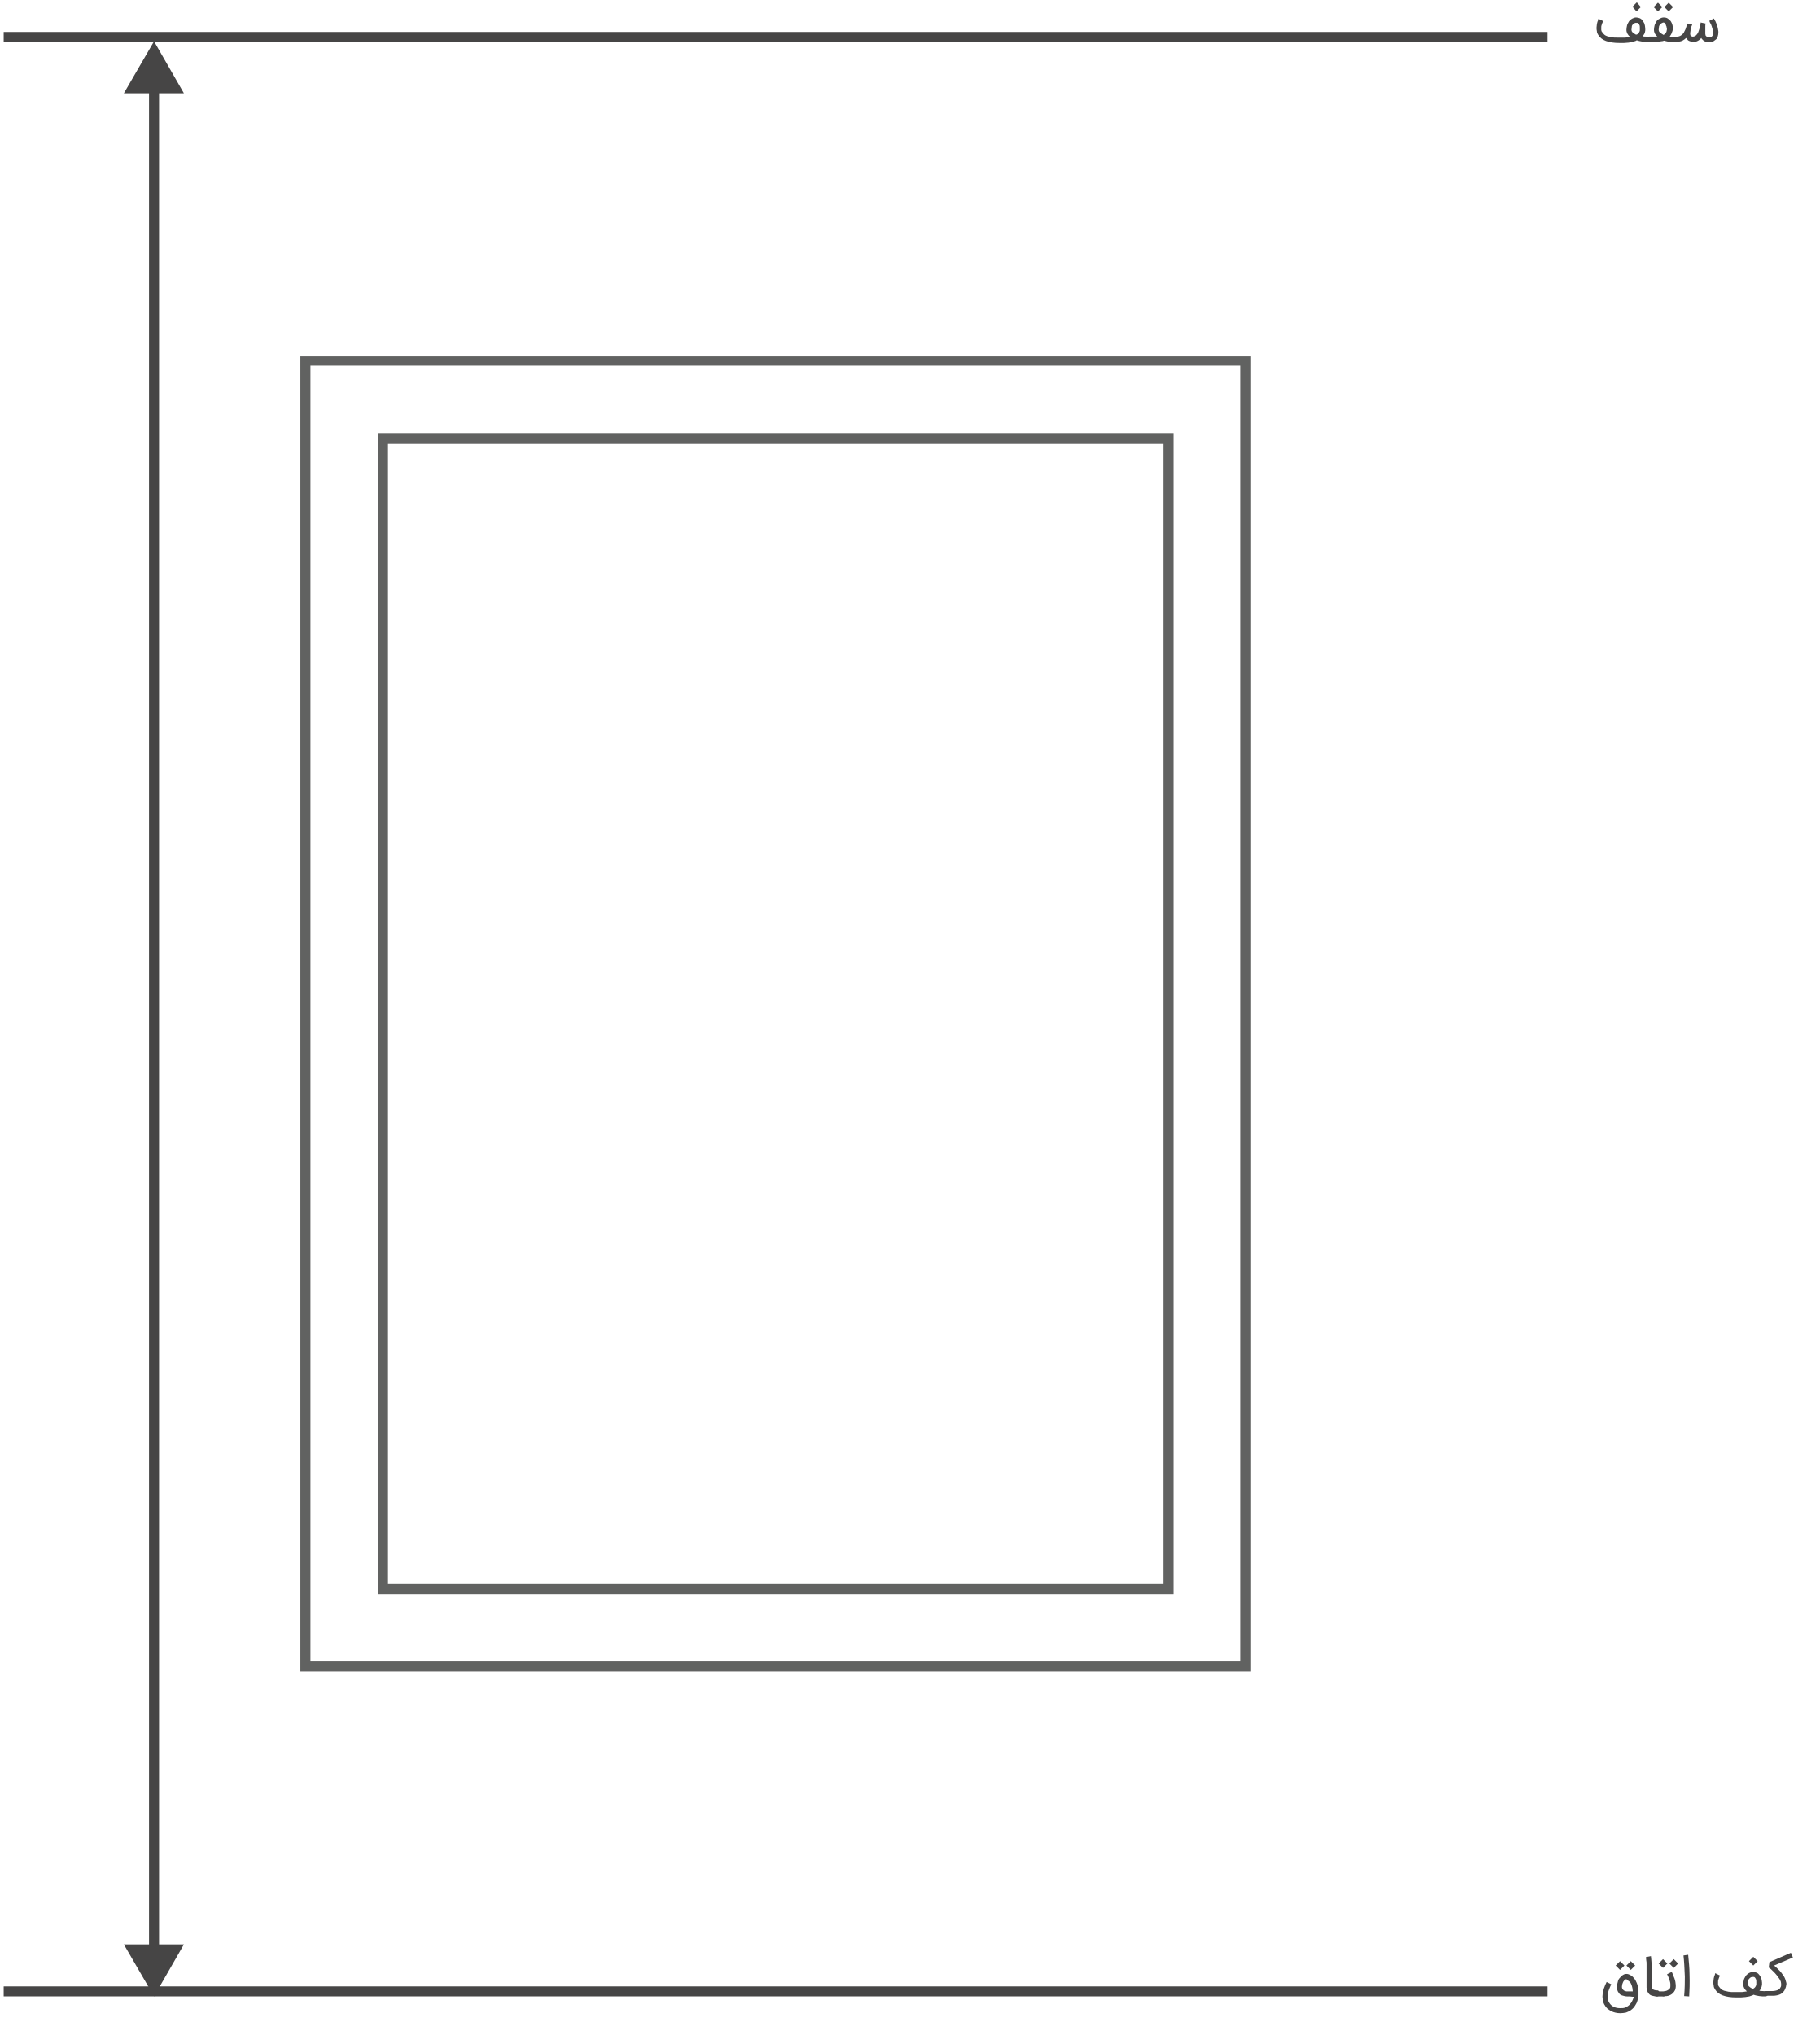
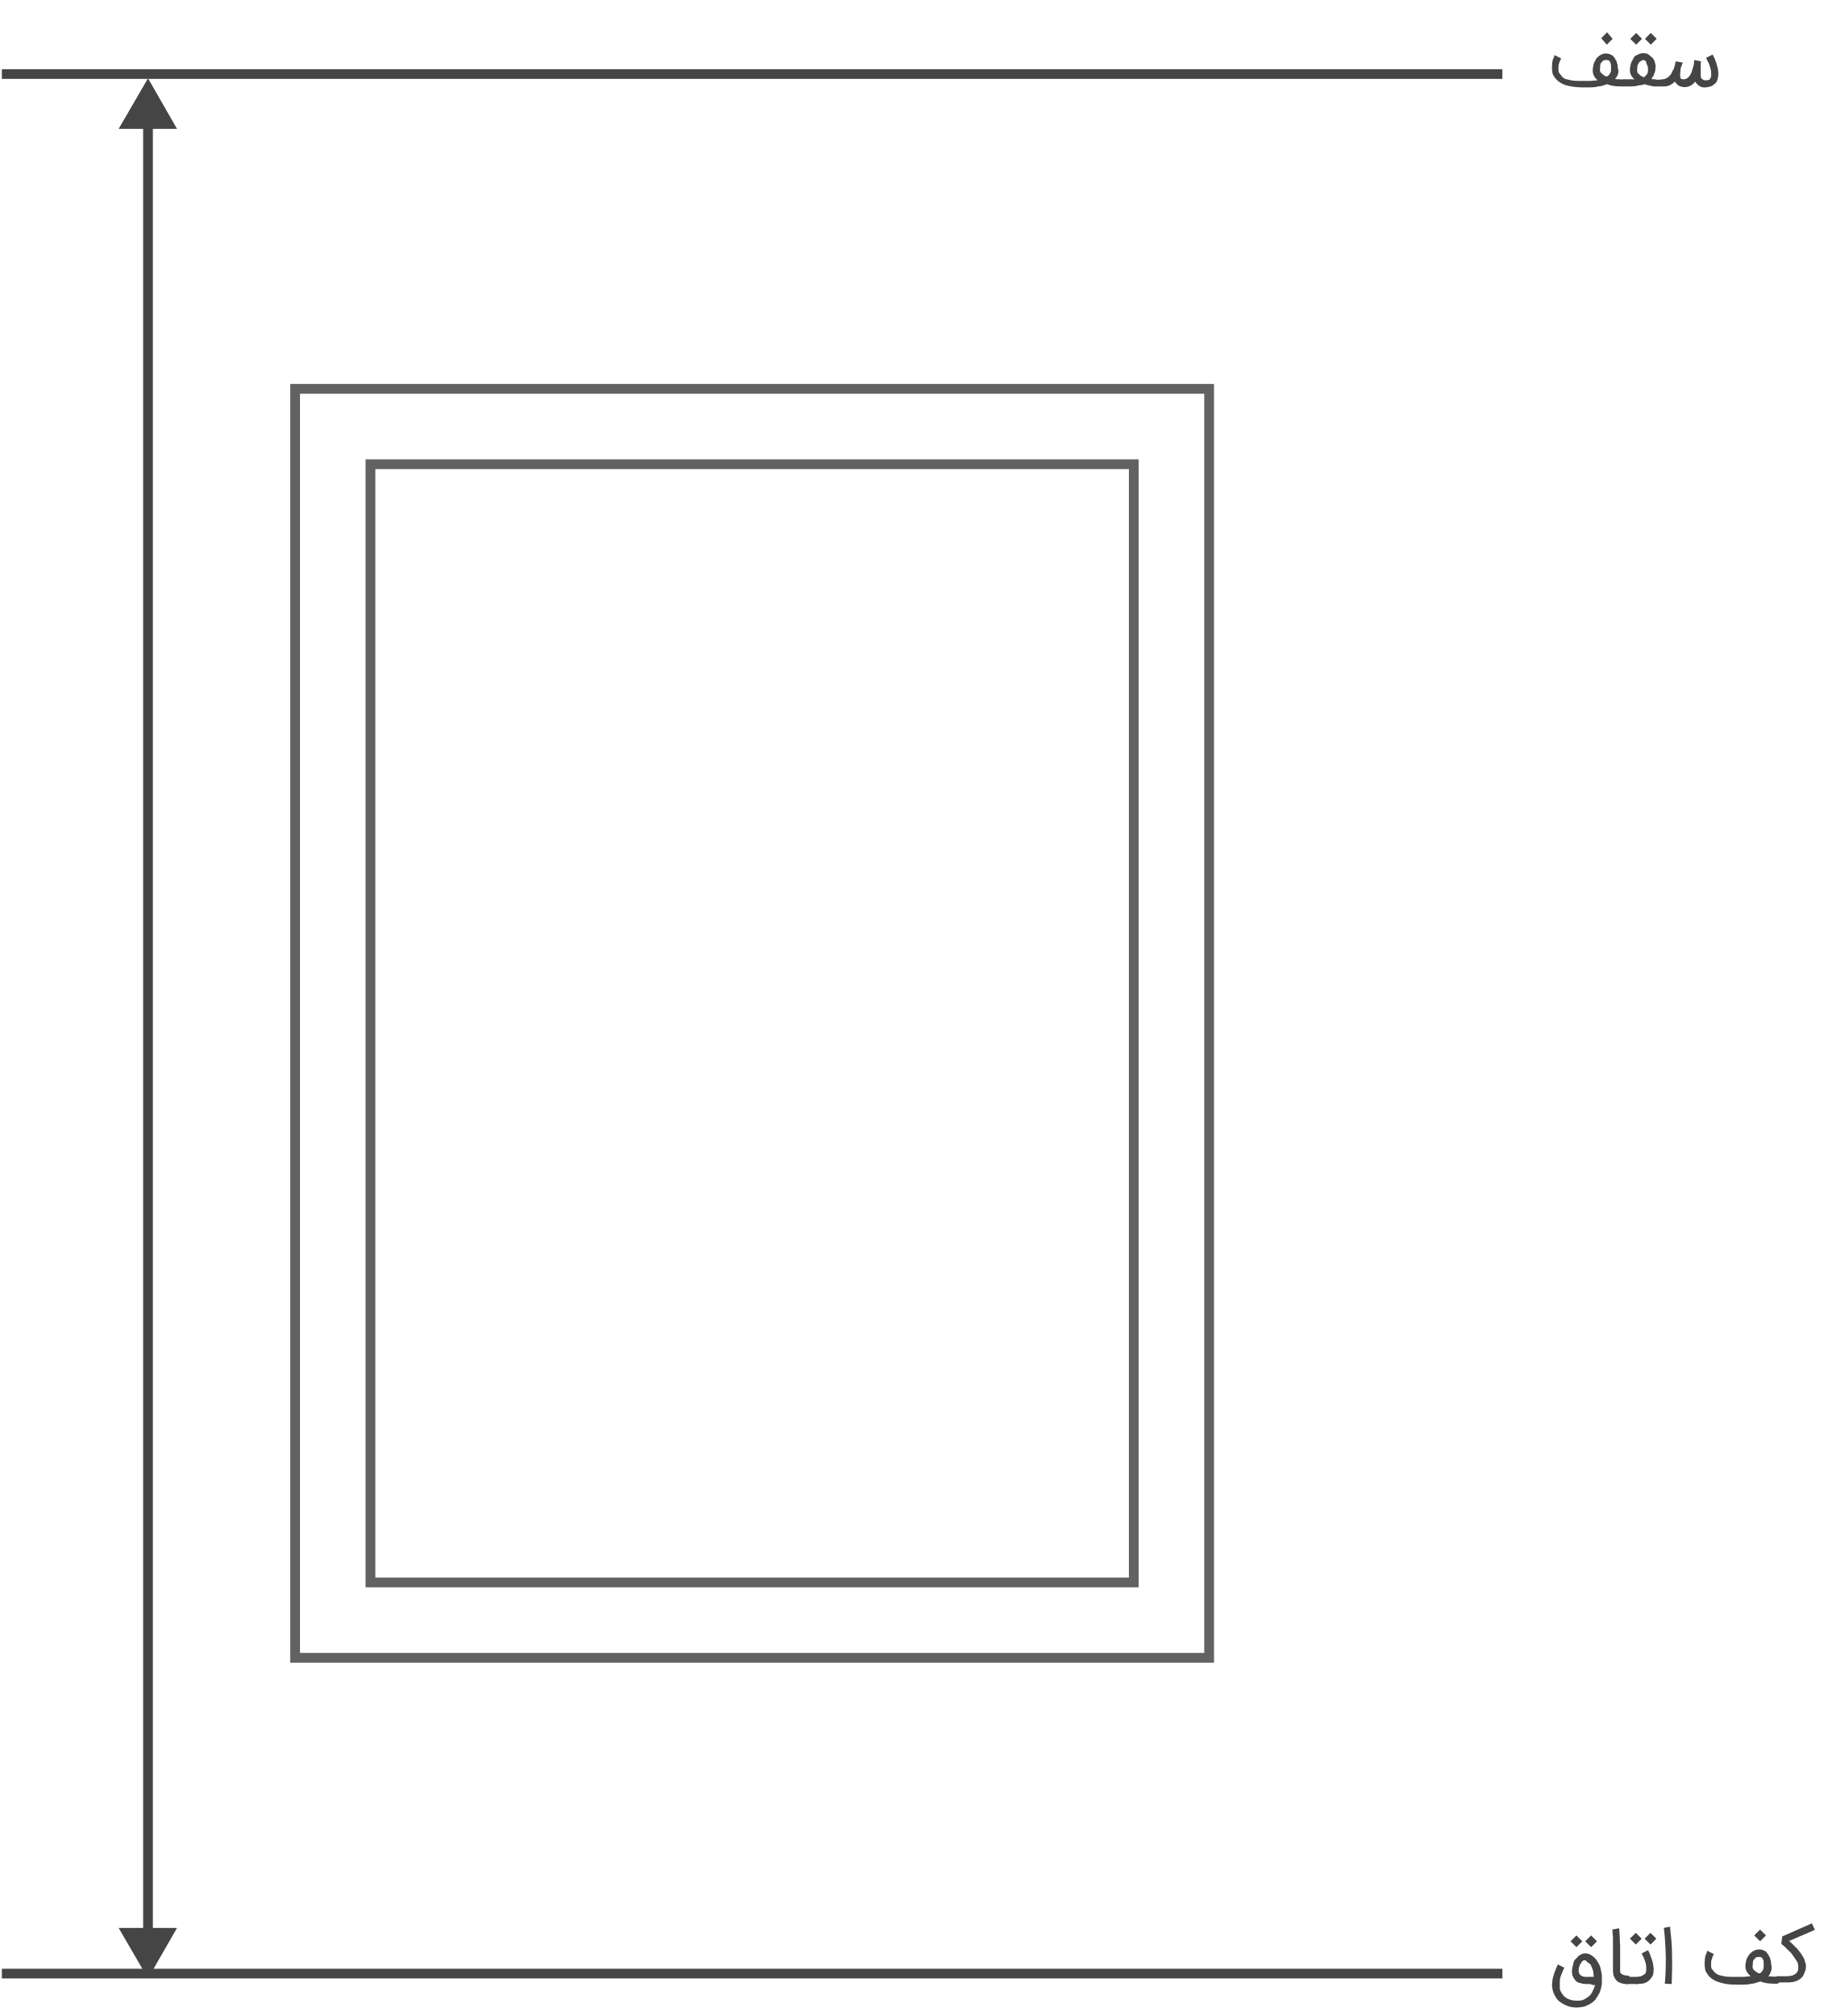
- <svg xmlns="http://www.w3.org/2000/svg" version="1.1" id="Layer_1" x="0px" y="0px" width="203px" height="227px" viewBox="0 0 540 606.3" enable-background="new 0 0 540 606.3" xml:space="preserve">
+ <svg xmlns="http://www.w3.org/2000/svg" version="1.1" id="Layer_1" x="0px" y="0px" width="209px" height="231px" viewBox="0 -11.7 558 618" enable-background="new 0 -11.7 558 618" xml:space="preserve">
  <defs>
    <style>
			@font-face {
			font-family: "proximanova-nova";

			src: url('https://doopsalta2.com/Fonts/proxima-nova-three.woff2') format('woff2'),
				url('https://doopsalta2.com/Fonts/proxima-nova-three.woff') format('woff'),
				url('https://doopsalta2.com/Fonts/proxima-nova-three.otf') format('opentype');
			font-style: normal;
			}
		</style>
  </defs>
  <g>
    <g>
      <line fill="none" stroke="#464545" stroke-width="2.988" x1="44.8" y1="25.2" x2="44.8" y2="581.9" />
      <g>
        <polygon fill="#464545" points="35.8,27.8 44.8,12.3 53.7,27.8    " />
      </g>
      <g>
        <polygon fill="#464545" points="35.8,579.3 44.8,594.8 53.7,579.3    " />
      </g>
    </g>
  </g>
  <line fill="none" stroke="#464545" stroke-width="2.968" x1="0" y1="593.3" x2="460" y2="593.3" />
  <g>
    <rect x="89.9" y="107.5" fill="none" stroke="#616261" stroke-width="3" stroke-miterlimit="10" width="280.2" height="389" />
    <rect x="113" y="130.6" fill="none" stroke="#616261" stroke-width="3" stroke-miterlimit="10" width="234" height="342.8" />
  </g>
  <line fill="none" stroke="#464545" stroke-width="2.968" x1="0" y1="11" x2="460" y2="11" />
  <g>
    <g>
-       <path fill="#464545" d="M484.5,594.8c-0.1,0-0.3,0-0.4,0s-0.3,0-0.4,0c-0.6,0-1.1-0.2-1.5-0.3s-0.8-0.4-1-0.8    c-0.5-0.6-0.6-1.4-0.5-2.3c0.1-0.4,0.2-0.8,0.3-1.2s0.3-0.7,0.6-1c0.3-0.3,0.5-0.6,0.9-0.8c0.3-0.2,0.6-0.3,1-0.3    c0.4,0,0.7,0.1,1.1,0.3c0.3,0.2,0.7,0.4,1,0.8c0.3,0.3,0.5,0.6,0.7,1s0.4,0.8,0.5,1.2c0.1,0.4,0.2,0.9,0.3,1.4c0,0.5,0,0.9,0,1.4    h0c0,0,0,0.1,0,0.3c0,0.2,0,0.4-0.1,0.6c-0.1,0.3-0.1,0.5-0.2,0.9c-0.1,0.3-0.2,0.7-0.4,1c-0.2,0.4-0.5,0.8-0.7,1.1    c-0.3,0.3-0.6,0.6-0.9,0.8c-0.4,0.3-0.9,0.5-1.4,0.7c-0.5,0.1-1.1,0.2-1.7,0.2h0c-1,0-1.9-0.2-2.7-0.6c-0.4-0.2-0.8-0.5-1.1-0.7    c-0.3-0.3-0.6-0.6-0.8-1c-0.3-0.4-0.5-0.9-0.6-1.5c-0.1-0.5-0.2-1.1-0.1-1.7c0-0.6,0.2-1.2,0.4-1.9c0.2-0.6,0.5-1.3,0.8-1.9    l1.4,0.7c-0.3,0.5-0.5,1.1-0.7,1.6c-0.2,0.5-0.3,1-0.3,1.5c0,0.5,0,0.9,0,1.3s0.2,0.8,0.4,1.1c0.3,0.5,0.7,0.9,1.3,1.2    s1.2,0.4,2,0.4h0c0.5,0,1,0,1.5-0.2c0.4-0.2,0.8-0.4,1.2-0.8c0.3-0.3,0.6-0.7,0.8-1.1c0.2-0.4,0.4-0.9,0.5-1.3c-0.1,0-0.2,0-0.4,0    S484.7,594.8,484.5,594.8z M482.9,585.6l-1.3,1.3l-1.3-1.3l1.3-1.3L482.9,585.6z M483.4,589.7c-0.2,0-0.4,0.1-0.6,0.4    c-0.2,0.2-0.3,0.4-0.4,0.7s-0.2,0.5-0.2,0.8c-0.1,0.5,0,0.8,0.2,1.1c0.1,0.1,0.2,0.2,0.3,0.3s0.2,0.1,0.4,0.2    c0.1,0,0.3,0.1,0.4,0.1c0.1,0,0.2,0,0.3,0c0.3,0,0.6,0,0.9,0c0.3,0,0.5,0,0.7,0c0-0.3-0.1-0.6-0.1-0.9c-0.1-0.3-0.1-0.6-0.2-0.8    c-0.1-0.3-0.2-0.5-0.3-0.7s-0.2-0.4-0.4-0.5c-0.1-0.1-0.2-0.2-0.4-0.3C483.8,589.8,483.6,589.7,483.4,589.7z M486.1,585.6    l-1.3,1.3l-1.3-1.3l1.3-1.3L486.1,585.6z" />
-       <path fill="#464545" d="M492.7,594.8c-0.6,0-1.1-0.1-1.5-0.2s-0.8-0.3-1-0.6c-0.2-0.2-0.3-0.4-0.4-0.6s-0.2-0.4-0.2-0.6    c0-0.2-0.1-0.4-0.1-0.6s0-0.3,0-0.5v-0.1c0,0,0-0.1,0-0.3s0-0.4,0-0.8c0-0.3,0-0.7,0-1.1s0-0.8,0-1.3c0-0.4,0-0.9,0-1.4s0-1,0-1.4    c0-0.5,0-0.9-0.1-1.3c0-0.4-0.1-0.7-0.1-0.9l1.5-0.3c0,0.3,0.1,0.6,0.1,1c0,0.4,0.1,0.8,0.1,1.3s0,0.9,0.1,1.4c0,0.5,0,1,0,1.4    c0,0.5,0,0.9,0,1.3c0,0.4,0,0.8,0,1.1c0,0.3,0,0.6,0,0.8c0,0.2,0,0.3,0,0.4v0.1c0,0.2,0,0.4,0,0.6c0,0.2,0.1,0.3,0.2,0.4    c0.2,0.2,0.7,0.4,1.3,0.4h0.1c0.1,0,0.2,0,0.3,0.1c0.1,0,0.2,0.1,0.2,0.2c0.1,0.1,0.1,0.2,0.2,0.2c0,0.1,0.1,0.2,0.1,0.3    c0,0.2-0.1,0.4-0.2,0.5C493.1,594.7,492.9,594.8,492.7,594.8z" />
-       <path fill="#464545" d="M491.7,594c0-0.2,0.1-0.4,0.2-0.5c0.1-0.1,0.3-0.2,0.5-0.2h0.9c0.2,0,0.4,0,0.6,0c0.2,0,0.4,0,0.6,0    c0.2,0,0.4-0.1,0.6-0.1s0.4-0.1,0.6-0.2c0.2-0.1,0.3-0.2,0.5-0.3c0.1-0.1,0.2-0.2,0.3-0.4c0.1-0.2,0.1-0.5,0.1-1s-0.1-0.9-0.3-1.5    c-0.1-0.2-0.1-0.3-0.2-0.5c-0.1-0.2-0.1-0.4-0.2-0.5c-0.1-0.2-0.2-0.4-0.3-0.6l1.4-0.7c0,0,0,0.1,0.1,0.2c0,0.1,0.1,0.2,0.2,0.4    s0.2,0.4,0.2,0.6c0.1,0.2,0.2,0.5,0.3,0.7c0.5,1.5,0.5,2.7,0.2,3.5c-0.4,0.8-1,1.4-2,1.7c-0.1,0-0.3,0.1-0.5,0.1    c-0.2,0-0.4,0-0.7,0.1s-0.4,0-0.7,0c-0.2,0-0.4,0-0.5,0h-1.1h-0.1c-0.2,0-0.4-0.1-0.5-0.2C491.7,594.4,491.7,594.2,491.7,594z     M495.7,585l-1.3,1.3l-1.3-1.3l1.3-1.3L495.7,585z M498.9,585l-1.3,1.3l-1.3-1.3l1.3-1.3L498.9,585z" />
-       <path fill="#464545" d="M501.9,582.4c0.2,2.1,0.4,4,0.4,5.7c0.1,2.8,0,5-0.1,6.7l-1.5-0.1c0.2-2.3,0.2-4.3,0.2-5.8    c-0.1-2.5-0.2-4.6-0.4-6.3L501.9,582.4z" />
-       <path fill="#464545" d="M523.3,592.9C523.2,592.9,523.2,592.9,523.3,592.9c-0.1,0.1-0.1,0.1-0.2,0.2c0.3,0.1,0.6,0.1,1,0.1    c0.3,0,0.7,0.1,1,0.1c0.2,0,0.4,0.1,0.5,0.2c0.2,0.1,0.2,0.3,0.2,0.5c0,0.1,0,0.2-0.1,0.3c0,0.1-0.1,0.2-0.2,0.2    c-0.1,0.1-0.2,0.1-0.2,0.2c-0.1,0-0.2,0.1-0.3,0.1c-0.7,0-1.3,0-1.9-0.1s-1.2-0.2-1.7-0.4c-0.1,0-0.2,0.1-0.2,0.1    s-0.1,0.1-0.2,0.1c-0.3,0.1-0.6,0.2-0.9,0.3c-0.4,0.1-0.8,0.1-1.2,0.2c-0.4,0-0.9,0.1-1.3,0.1s-0.9,0-1.4,0c-1.6,0-2.9-0.2-4-0.6    c-1.1-0.4-1.8-1-2.3-1.8c-0.2-0.3-0.4-0.7-0.4-1.1c-0.1-0.4-0.1-0.7-0.1-1.1c0-0.3,0.1-0.7,0.1-1c0.1-0.3,0.1-0.6,0.2-0.8    s0.2-0.4,0.2-0.6s0.1-0.2,0.1-0.2l1.4,0.7c0,0,0,0.1-0.1,0.2s-0.1,0.2-0.2,0.4s-0.1,0.4-0.2,0.6c-0.1,0.2-0.1,0.4-0.1,0.7    c0,0.2,0,0.5,0,0.7c0,0.2,0.1,0.5,0.3,0.7c0.2,0.3,0.4,0.5,0.6,0.7c0.2,0.2,0.6,0.4,0.9,0.5c0.4,0.1,0.8,0.2,1.3,0.3    c0.5,0.1,1.1,0.1,1.7,0.1c0.5,0,0.9,0,1.3,0s0.7,0,1,0c0.3,0,0.6-0.1,0.8-0.1c0.2,0,0.5-0.1,0.7-0.1c-0.7-0.6-1.1-1.3-1.1-2.1    c0-0.5,0.1-0.9,0.2-1.4c0.1-0.4,0.4-0.8,0.6-1.2c0.3-0.3,0.6-0.6,1-0.8c0.4-0.2,0.7-0.3,1.1-0.3c0.4,0,0.7,0.1,1,0.2    c0.3,0.1,0.6,0.3,0.8,0.6c0.1,0.1,0.2,0.2,0.3,0.4s0.2,0.3,0.3,0.5c0.1,0.2,0.1,0.4,0.2,0.7c0,0.2,0.1,0.5,0.1,0.8    C524,591.5,523.7,592.3,523.3,592.9z M521.3,592.5c0.2-0.1,0.4-0.3,0.5-0.4s0.2-0.3,0.3-0.5c0.1-0.2,0.1-0.3,0.1-0.5    c0-0.2,0-0.4,0-0.5c0-0.4,0-0.7-0.1-0.9s-0.2-0.4-0.3-0.5c-0.1-0.1-0.2-0.2-0.4-0.2s-0.2,0-0.3,0c-0.1,0-0.3,0-0.5,0.1    c-0.2,0.1-0.3,0.2-0.5,0.4s-0.3,0.4-0.3,0.7s-0.1,0.6-0.1,0.9c0,0.2,0.1,0.5,0.3,0.7c0.2,0.2,0.6,0.5,1,0.7L521.3,592.5z     M522.6,584.3l-1.3,1.3l-1.3-1.3l1.3-1.3L522.6,584.3z" />
-       <path fill="#464545" d="M524.3,594c0-0.2,0.1-0.4,0.2-0.6c0.2-0.1,0.4-0.2,0.6-0.2h0.8c0.3,0,0.6,0,1,0c0.3,0,0.7,0,1-0.1    c0.3-0.1,0.6-0.1,0.8-0.3c0.3-0.1,0.5-0.3,0.6-0.5c0.2-0.3,0.3-0.5,0.3-0.9c0-0.3,0-0.6-0.1-1c-0.1-0.2-0.2-0.5-0.4-0.8    s-0.5-0.7-0.8-1.1c-0.3-0.4-0.7-0.8-1.1-1.2s-0.8-0.8-1.3-1.1l0.2-1.6l6.4-2.8l0.6,1.4l-5.6,2.4c0.3,0.2,0.5,0.5,0.8,0.7    c0.3,0.3,0.6,0.6,0.9,0.9c0.4,0.4,0.7,0.9,1,1.3s0.5,0.8,0.6,1.1c0.1,0.4,0.2,0.7,0.3,1s0.1,0.6,0,0.9c0,0.3-0.1,0.5-0.2,0.8    c-0.1,0.2-0.2,0.5-0.3,0.7c-0.5,0.8-1.2,1.3-2.4,1.5c-0.2,0-0.4,0.1-0.7,0.1h-2.5c-0.3,0-0.5-0.1-0.6-0.2    C524.3,594.4,524.3,594.2,524.3,594z" />
+       <path fill="#464545" d="M486.8,596.5c-0.1,0-0.4,0-0.6,0c-0.1,0-0.4,0-0.6,0c-0.9,0-1.6-0.3-2.1-0.4c-0.6-0.1-1.1-0.6-1.4-1.1    c-0.7-0.9-0.9-2-0.7-3.3c0.1-0.6,0.3-1.1,0.4-1.7s0.4-1,0.9-1.4c0.4-0.4,0.7-0.9,1.3-1.1c0.4-0.3,0.9-0.4,1.4-0.4s1,0.1,1.6,0.4    c0.4,0.3,1,0.6,1.4,1.1c0.4,0.4,0.7,0.9,1,1.4s0.6,1.1,0.7,1.7c0.1,0.6,0.3,1.3,0.4,2c0,0.7,0,1.3,0,2l0,0c0,0,0,0.1,0,0.4    c0,0.3,0,0.6-0.1,0.9c-0.1,0.4-0.1,0.7-0.3,1.3c-0.1,0.4-0.3,1-0.6,1.4c-0.3,0.6-0.7,1.1-1,1.6c-0.4,0.4-0.9,0.9-1.3,1.1    c-0.6,0.4-1.3,0.7-2,1c-0.7,0.1-1.6,0.3-2.4,0.3l0,0c-1.4,0-2.7-0.3-3.8-0.9c-0.6-0.3-1.1-0.7-1.6-1c-0.4-0.4-0.9-0.9-1.1-1.4    c-0.4-0.6-0.7-1.3-0.9-2.1c-0.1-0.7-0.3-1.6-0.1-2.4c0-0.9,0.3-1.7,0.6-2.7c0.3-0.9,0.7-1.8,1.1-2.7l2,1c-0.4,0.7-0.7,1.6-1,2.3    c-0.3,0.7-0.4,1.4-0.4,2.1c0,0.7,0,1.3,0,1.8c0,0.6,0.3,1.1,0.6,1.6c0.4,0.7,1,1.3,1.8,1.7c0.9,0.4,1.7,0.6,2.8,0.6l0,0    c0.7,0,1.4,0,2.1-0.3c0.6-0.3,1.1-0.6,1.7-1.1c0.4-0.4,0.9-1,1.1-1.6c0.3-0.6,0.6-1.3,0.7-1.8c-0.1,0-0.3,0-0.6,0    S487.1,596.5,486.8,596.5z M484.5,583.4l-1.8,1.8l-1.8-1.8l1.8-1.8L484.5,583.4z M485.2,589.2c-0.3,0-0.6,0.1-0.9,0.6    c-0.3,0.3-0.4,0.6-0.6,1c-0.1,0.4-0.3,0.7-0.3,1.1c-0.1,0.7,0,1.1,0.3,1.6c0.1,0.1,0.3,0.3,0.4,0.4c0.1,0.1,0.3,0.1,0.6,0.3    c0.1,0,0.4,0.1,0.6,0.1c0.1,0,0.3,0,0.4,0c0.4,0,0.9,0,1.3,0s0.7,0,1,0c0-0.4-0.1-0.9-0.1-1.3c-0.1-0.4-0.1-0.9-0.3-1.1    c-0.1-0.4-0.3-0.7-0.4-1s-0.3-0.6-0.6-0.7c-0.1-0.1-0.3-0.3-0.6-0.4C485.8,589.4,485.5,589.2,485.2,589.2z M489,583.4l-1.8,1.8    l-1.8-1.8l1.8-1.8L489,583.4z" />
+       <path fill="#464545" d="M498.4,596.5c-0.9,0-1.6-0.1-2.1-0.3s-1.1-0.4-1.4-0.9c-0.3-0.3-0.4-0.6-0.6-0.9c-0.1-0.3-0.3-0.6-0.3-0.9    c0-0.3-0.1-0.6-0.1-0.9c0-0.3,0-0.4,0-0.7v-0.1c0,0,0-0.1,0-0.4s0-0.6,0-1.1c0-0.4,0-1,0-1.6s0-1.1,0-1.8c0-0.6,0-1.3,0-2    c0-0.7,0-1.4,0-2c0-0.7,0-1.3-0.1-1.8c0-0.6-0.1-1-0.1-1.3l2.1-0.4c0,0.4,0.1,0.9,0.1,1.4s0.1,1.1,0.1,1.8c0,0.7,0,1.3,0.1,2    c0,0.7,0,1.4,0,2c0,0.7,0,1.3,0,1.8c0,0.6,0,1.1,0,1.6c0,0.4,0,0.9,0,1.1c0,0.3,0,0.4,0,0.6v0.1c0,0.3,0,0.6,0,0.9    c0,0.3,0.1,0.4,0.3,0.6c0.3,0.3,1,0.6,1.8,0.6h0.1c0.1,0,0.3,0,0.4,0.1c0.1,0,0.3,0.1,0.3,0.3c0.1,0.1,0.1,0.3,0.3,0.3    c0,0.1,0.1,0.3,0.1,0.4c0,0.3-0.1,0.6-0.3,0.7C499,596.3,498.7,596.5,498.4,596.5z" />
+       <path fill="#464545" d="M497,595.3c0-0.3,0.1-0.6,0.3-0.7c0.1-0.1,0.4-0.3,0.7-0.3h1.3c0.3,0,0.6,0,0.9,0s0.6,0,0.9,0    s0.6-0.1,0.9-0.1s0.6-0.1,0.9-0.3c0.3-0.1,0.4-0.3,0.7-0.4c0.1-0.1,0.3-0.3,0.4-0.6c0.1-0.3,0.1-0.7,0.1-1.4s-0.1-1.3-0.4-2.1    c-0.1-0.3-0.1-0.4-0.3-0.7c-0.1-0.3-0.1-0.6-0.3-0.7c-0.1-0.3-0.3-0.6-0.4-0.9l2-1c0,0,0,0.1,0.1,0.3c0,0.1,0.1,0.3,0.3,0.6    c0.1,0.3,0.3,0.6,0.3,0.9c0.1,0.3,0.3,0.7,0.4,1c0.7,2.1,0.7,3.8,0.3,5c-0.6,1.1-1.4,2-2.8,2.4c-0.1,0-0.4,0.1-0.7,0.1    c-0.3,0-0.6,0-1,0.1c-0.4,0.1-0.6,0-1,0c-0.3,0-0.6,0-0.7,0h-1.6H498c-0.3,0-0.6-0.1-0.7-0.3C497,595.9,497,595.6,497,595.3z     M502.7,582.6l-1.8,1.8l-1.8-1.8l1.8-1.8L502.7,582.6z M507.2,582.6l-1.8,1.8l-1.8-1.8l1.8-1.8L507.2,582.6z" />
+       <path fill="#464545" d="M511.4,578.9c0.3,3,0.6,5.7,0.6,8.1c0.1,4,0,7.1-0.1,9.5l-2.1-0.1c0.3-3.3,0.3-6.1,0.3-8.2    c-0.1-3.5-0.3-6.5-0.6-8.9L511.4,578.9z" />
+       <path fill="#464545" d="M541.8,593.8C541.6,593.8,541.6,593.8,541.8,593.8c-0.1,0.1-0.1,0.1-0.3,0.3c0.4,0.1,0.9,0.1,1.4,0.1    c0.4,0,1,0.1,1.4,0.1c0.3,0,0.6,0.1,0.7,0.3c0.3,0.1,0.3,0.4,0.3,0.7c0,0.1,0,0.3-0.1,0.4c0,0.1-0.1,0.3-0.3,0.3    c-0.1,0.1-0.3,0.1-0.3,0.3c-0.1,0-0.3,0.1-0.4,0.1c-1,0-1.8,0-2.7-0.1c-0.9-0.1-1.7-0.3-2.4-0.6c-0.1,0-0.3,0.1-0.3,0.1    s-0.1,0.1-0.3,0.1c-0.4,0.1-0.9,0.3-1.3,0.4c-0.6,0.1-1.1,0.1-1.7,0.3c-0.6,0-1.3,0.1-1.8,0.1c-0.6,0-1.3,0-2,0    c-2.3,0-4.1-0.3-5.7-0.9c-1.6-0.6-2.6-1.4-3.3-2.6c-0.3-0.4-0.6-1-0.6-1.6c-0.1-0.6-0.1-1-0.1-1.6c0-0.4,0.1-1,0.1-1.4    c0.1-0.4,0.1-0.9,0.3-1.1c0.1-0.3,0.3-0.6,0.3-0.9c0-0.3,0.1-0.3,0.1-0.3l2,1c0,0,0,0.1-0.1,0.3c-0.1,0.1-0.1,0.3-0.3,0.6    c-0.1,0.3-0.1,0.6-0.3,0.9c-0.1,0.3-0.1,0.6-0.1,1c0,0.3,0,0.7,0,1s0.1,0.7,0.4,1c0.3,0.4,0.6,0.7,0.9,1c0.3,0.3,0.9,0.6,1.3,0.7    c0.6,0.1,1.1,0.3,1.8,0.4c0.7,0.1,1.6,0.1,2.4,0.1c0.7,0,1.3,0,1.8,0s1,0,1.4,0c0.4,0,0.9-0.1,1.1-0.1c0.3,0,0.7-0.1,1-0.1    c-1-0.9-1.6-1.8-1.6-3c0-0.7,0.1-1.3,0.3-2c0.1-0.6,0.6-1.1,0.9-1.7c0.4-0.4,0.9-0.9,1.4-1.1c0.6-0.3,1-0.4,1.6-0.4    c0.6,0,1,0.1,1.4,0.3c0.4,0.1,0.9,0.4,1.1,0.9c0.1,0.1,0.3,0.3,0.4,0.6c0.1,0.3,0.3,0.4,0.4,0.7c0.1,0.3,0.1,0.6,0.3,1    c0,0.3,0.1,0.7,0.1,1.1C542.8,591.8,542.3,592.9,541.8,593.8z M538.9,593.2c0.3-0.1,0.6-0.4,0.7-0.6c0.1-0.1,0.3-0.4,0.4-0.7    c0.1-0.3,0.1-0.4,0.1-0.7c0-0.3,0-0.6,0-0.7c0-0.6,0-1-0.1-1.3c-0.1-0.3-0.3-0.6-0.4-0.7c-0.1-0.1-0.3-0.3-0.6-0.3    c-0.3,0-0.3,0-0.4,0s-0.4,0-0.7,0.1c-0.3,0.1-0.4,0.3-0.7,0.6c-0.3,0.3-0.4,0.6-0.4,1c0,0.4-0.1,0.9-0.1,1.3c0,0.3,0.1,0.7,0.4,1    c0.3,0.3,0.9,0.7,1.4,1H538.9z M540.8,581.6l-1.8,1.8l-1.8-1.8l1.8-1.8L540.8,581.6z" />
+       <path fill="#464545" d="M543.2,595.3c0-0.3,0.1-0.6,0.3-0.9c0.3-0.1,0.6-0.3,0.9-0.3h1.1c0.4,0,0.9,0,1.4,0c0.4,0,1,0,1.4-0.1    s0.9-0.1,1.1-0.4c0.4-0.1,0.7-0.4,0.9-0.7c0.3-0.4,0.4-0.7,0.4-1.3c0-0.4,0-0.9-0.1-1.4c-0.1-0.3-0.3-0.7-0.6-1.1    c-0.3-0.4-0.7-1-1.1-1.6c-0.4-0.6-1-1.1-1.6-1.7c-0.6-0.6-1.1-1.1-1.8-1.6l0.3-2.3l9.1-4l0.9,2l-7.9,3.4c0.4,0.3,0.7,0.7,1.1,1    c0.4,0.4,0.9,0.9,1.3,1.3c0.6,0.6,1,1.3,1.4,1.8c0.4,0.6,0.7,1.1,0.9,1.6c0.1,0.6,0.3,1,0.4,1.4s0.1,0.9,0,1.3    c0,0.4-0.1,0.7-0.3,1.1c-0.1,0.3-0.3,0.7-0.4,1c-0.7,1.1-1.7,1.8-3.4,2.1c-0.3,0-0.6,0.1-1,0.1h-3.5c-0.4,0-0.7-0.1-0.9-0.3    C543.2,595.9,543.2,595.6,543.2,595.3z" />
    </g>
  </g>
  <g>
    <g>
-       <path fill="#464545" d="M488.5,10.6C488.5,10.6,488.5,10.7,488.5,10.6c-0.1,0.1-0.1,0.1-0.2,0.2c0.3,0.1,0.6,0.1,1,0.1    c0.3,0,0.7,0.1,1,0.1c0.2,0,0.4,0.1,0.5,0.2c0.2,0.1,0.2,0.3,0.2,0.5c0,0.1,0,0.2-0.1,0.3c0,0.1-0.1,0.2-0.2,0.2    c-0.1,0.1-0.2,0.1-0.2,0.2c-0.1,0-0.2,0.1-0.3,0.1c-0.7,0-1.3,0-1.9-0.1s-1.2-0.2-1.7-0.4c-0.1,0-0.2,0.1-0.2,0.1    s-0.1,0.1-0.2,0.1c-0.3,0.1-0.6,0.2-0.9,0.3c-0.4,0.1-0.8,0.1-1.2,0.2c-0.4,0-0.9,0.1-1.3,0.1s-0.9,0-1.4,0c-1.6,0-2.9-0.2-4-0.6    c-1.1-0.4-1.8-1-2.3-1.8c-0.2-0.3-0.4-0.7-0.4-1.1c-0.1-0.4-0.1-0.7-0.1-1.1c0-0.3,0.1-0.7,0.1-1c0.1-0.3,0.1-0.6,0.2-0.8    s0.2-0.4,0.2-0.6s0.1-0.2,0.1-0.2l1.4,0.7c0,0,0,0.1-0.1,0.2s-0.1,0.2-0.2,0.4s-0.1,0.4-0.2,0.6c-0.1,0.2-0.1,0.4-0.1,0.7    c0,0.2,0,0.5,0,0.7c0,0.2,0.1,0.5,0.3,0.7c0.2,0.3,0.4,0.5,0.6,0.7c0.2,0.2,0.6,0.4,0.9,0.5c0.4,0.1,0.8,0.2,1.3,0.3    c0.5,0.1,1.1,0.1,1.7,0.1c0.5,0,0.9,0,1.3,0s0.7,0,1,0c0.3,0,0.6-0.1,0.8-0.1c0.2,0,0.5-0.1,0.7-0.1c-0.7-0.6-1.1-1.3-1.1-2.1    c0-0.5,0.1-0.9,0.2-1.4c0.1-0.4,0.4-0.8,0.6-1.2c0.3-0.3,0.6-0.6,1-0.8c0.4-0.2,0.7-0.3,1.1-0.3c0.4,0,0.7,0.1,1,0.2    c0.3,0.1,0.6,0.3,0.8,0.6c0.1,0.1,0.2,0.2,0.3,0.4s0.2,0.3,0.3,0.5c0.1,0.2,0.1,0.4,0.2,0.7c0,0.2,0.1,0.5,0.1,0.8    C489.2,9.2,489,10,488.5,10.6z M486.6,10.3c0.2-0.1,0.4-0.3,0.5-0.4s0.2-0.3,0.3-0.5c0.1-0.2,0.1-0.3,0.1-0.5c0-0.2,0-0.4,0-0.5    c0-0.4,0-0.7-0.1-0.9s-0.2-0.4-0.3-0.5c-0.1-0.1-0.2-0.2-0.4-0.2s-0.2,0-0.3,0c-0.1,0-0.3,0-0.5,0.1c-0.2,0.1-0.3,0.2-0.5,0.4    s-0.3,0.4-0.3,0.7s-0.1,0.6-0.1,0.9c0,0.2,0.1,0.5,0.3,0.7c0.2,0.2,0.6,0.5,1,0.7L486.6,10.3z M487.8,2.1l-1.3,1.3L485.3,2    l1.3-1.3L487.8,2.1z" />
-       <path fill="#464545" d="M489.6,11.7c0-0.1,0-0.2,0.1-0.3c0-0.1,0.1-0.2,0.2-0.2c0.1-0.1,0.2-0.1,0.2-0.2s0.2-0.1,0.3-0.1    c0.2,0,0.4,0,0.6,0c0.2,0,0.4,0,0.6,0c0.2,0,0.4,0,0.6,0c0.2,0,0.3,0,0.5,0c-0.7-0.6-1-1.3-1-2c0-0.5,0.1-0.9,0.2-1.4    c0.1-0.4,0.4-0.8,0.6-1.2s0.6-0.6,1-0.8c0.4-0.2,0.7-0.3,1.1-0.3c0.5,0,0.9,0.1,1.2,0.3s0.6,0.5,0.9,0.8c0.2,0.3,0.4,0.7,0.5,1.1    c0.1,0.4,0.2,0.8,0.1,1.2c0,0.4-0.1,0.8-0.3,1.2c-0.1,0.4-0.4,0.7-0.6,1.1c0.2,0,0.3,0.1,0.5,0.1c0.2,0,0.4,0,0.6,0.1s0.4,0,0.6,0    s0.4,0,0.6,0c0.2,0,0.4,0.1,0.6,0.2c0.1,0.1,0.2,0.3,0.2,0.5c0,0.1,0,0.2-0.1,0.3c0,0.1-0.1,0.2-0.2,0.2c-0.1,0.1-0.2,0.1-0.2,0.2    c-0.1,0-0.2,0.1-0.3,0.1h-0.1c-0.2,0-0.3,0-0.5,0c-0.2,0-0.4,0-0.6,0c-0.2,0-0.4,0-0.6,0s-0.3,0-0.5-0.1c-0.3-0.1-0.6-0.1-0.9-0.2    c-0.3-0.1-0.6-0.1-0.8-0.2c-0.2,0.1-0.5,0.2-0.9,0.2c-0.3,0.1-0.7,0.1-1,0.2c-0.4,0-0.8,0.1-1.2,0.1c-0.4,0-0.8,0-1.2,0h-0.1    c-0.2,0-0.4-0.1-0.5-0.2C489.7,12.1,489.6,12,489.6,11.7z M494.2,2.1l-1.3,1.3l-1.3-1.3l1.3-1.3L494.2,2.1z M494.5,6.7    c-0.1,0-0.3,0.1-0.5,0.2c-0.2,0.1-0.3,0.2-0.5,0.4c-0.1,0.2-0.3,0.4-0.3,0.7s-0.1,0.6-0.1,0.9c0,0.2,0.1,0.5,0.3,0.7    s0.6,0.5,1,0.7l0.1,0.1c0.3-0.1,0.5-0.3,0.7-0.6c0.2-0.2,0.3-0.5,0.3-0.7c0.1-0.3,0.1-0.5,0-0.8c0-0.3-0.1-0.5-0.2-0.7    S495.2,7,495,6.9C494.9,6.8,494.7,6.7,494.5,6.7z M497.4,2.1l-1.3,1.3l-1.3-1.3l1.3-1.3L497.4,2.1z" />
-       <path fill="#464545" d="M497.9,11.7c0-0.1,0-0.2,0.1-0.3c0-0.1,0.1-0.2,0.2-0.2c0.1-0.1,0.1-0.1,0.2-0.2c0.1,0,0.2-0.1,0.3-0.1    c0.3,0,0.6-0.1,0.8-0.2c0.2-0.1,0.5-0.3,0.7-0.5s0.4-0.4,0.5-0.7s0.3-0.5,0.4-0.8c0.1-0.3,0.2-0.6,0.3-0.9    c0.1-0.3,0.1-0.6,0.2-0.8l1.5,0.3c0,0.1-0.1,0.3-0.2,0.5s-0.1,0.4-0.2,0.6c-0.1,0.2-0.1,0.5-0.1,0.7c0,0.2-0.1,0.5-0.1,0.7    c0,0.1,0,0.3,0,0.4c0,0.1,0.1,0.3,0.1,0.4s0.1,0.2,0.3,0.2c0.1,0.1,0.2,0.1,0.4,0.1c0.3,0,0.5-0.1,0.7-0.2s0.4-0.3,0.6-0.6    c0.2-0.2,0.3-0.5,0.4-0.8c0.1-0.3,0.2-0.6,0.3-0.9c0.1-0.3,0.2-0.6,0.2-0.9c0.1-0.3,0.1-0.5,0.1-0.8l1.5,0.3    c-0.1,0.3-0.1,0.6-0.1,0.9S507,8.5,507,8.8c0,0.3,0,0.5,0,0.7c0,0.2,0,0.4,0,0.6c0,0.2,0.1,0.3,0.1,0.5c0.1,0.1,0.2,0.2,0.3,0.3    s0.2,0.1,0.4,0.2c0.2,0,0.4,0,0.6,0c0.2,0,0.3-0.1,0.4-0.1c0.1-0.1,0.2-0.1,0.2-0.2c0-0.1,0.1-0.1,0.1-0.1h0    c0.1-0.1,0.1-0.2,0.2-0.4c0-0.1,0-0.3,0-0.5c0-0.3,0-0.6-0.1-1c-0.1-0.3-0.2-0.7-0.3-1c-0.1-0.3-0.2-0.6-0.4-0.9s-0.2-0.5-0.3-0.7    l1.4-0.7c0,0.1,0.1,0.2,0.1,0.3s0.2,0.3,0.3,0.5s0.2,0.5,0.3,0.7s0.2,0.6,0.3,0.9s0.2,0.6,0.2,0.9c0.1,0.3,0.1,0.6,0.1,0.9    c0,0.4-0.1,0.9-0.2,1.2c-0.1,0.4-0.3,0.7-0.6,0.9s-0.6,0.5-0.9,0.6c-0.4,0.1-0.8,0.2-1.3,0.2c-0.2,0-0.4,0-0.6-0.1    s-0.4-0.1-0.6-0.3c-0.2-0.1-0.4-0.2-0.5-0.4c-0.2-0.1-0.3-0.3-0.4-0.5c-0.3,0.4-0.7,0.7-1.1,0.9s-0.8,0.3-1.3,0.3    c-0.2,0-0.4,0-0.6-0.1s-0.4-0.1-0.6-0.2c-0.2-0.1-0.4-0.2-0.5-0.4c-0.2-0.1-0.3-0.3-0.4-0.5c-0.3,0.3-0.7,0.6-1.1,0.8    c-0.4,0.2-0.9,0.3-1.4,0.3h-0.1c-0.1,0-0.2,0-0.3-0.1s-0.2-0.1-0.2-0.2c-0.1-0.1-0.1-0.1-0.2-0.2C498,11.9,497.9,11.8,497.9,11.7z    " />
+       <path fill="#464545" d="M494.8,12.2C494.8,12.2,494.8,12.3,494.8,12.2c-0.1,0.1-0.1,0.1-0.3,0.3c0.4,0.1,0.8,0.1,1.4,0.1    c0.4,0,1,0.1,1.4,0.1c0.3,0,0.6,0.1,0.7,0.3c0.3,0.1,0.3,0.4,0.3,0.7c0,0.1,0,0.3-0.1,0.4c0,0.1-0.1,0.3-0.3,0.3    c-0.1,0.1-0.3,0.1-0.3,0.3c-0.1,0-0.3,0.1-0.4,0.1c-1,0-1.8,0-2.7-0.1s-1.7-0.3-2.4-0.6c-0.1,0-0.3,0.1-0.3,0.1s-0.1,0.1-0.3,0.1    c-0.4,0.1-0.8,0.3-1.3,0.4c-0.6,0.1-1.1,0.1-1.7,0.3c-0.6,0-1.3,0.1-1.8,0.1s-1.3,0-2,0c-2.2,0-4.1-0.3-5.6-0.8    c-1.5-0.6-2.5-1.4-3.2-2.5c-0.3-0.4-0.6-1-0.6-1.5c-0.1-0.6-0.1-1-0.1-1.5c0-0.4,0.1-1,0.1-1.4c0.1-0.4,0.1-0.8,0.3-1.1    c0.1-0.3,0.3-0.6,0.3-0.8c0-0.3,0.1-0.3,0.1-0.3l2,1c0,0,0,0.1-0.1,0.3c-0.1,0.1-0.1,0.3-0.3,0.6s-0.1,0.6-0.3,0.8    c-0.1,0.3-0.1,0.6-0.1,1c0,0.3,0,0.7,0,1c0,0.3,0.1,0.7,0.4,1c0.3,0.4,0.6,0.7,0.8,1c0.3,0.3,0.8,0.6,1.3,0.7    c0.6,0.1,1.1,0.3,1.8,0.4c0.7,0.1,1.5,0.1,2.4,0.1c0.7,0,1.3,0,1.8,0s1,0,1.4,0s0.8-0.1,1.1-0.1c0.3,0,0.7-0.1,1-0.1    c-1-0.8-1.5-1.8-1.5-3c0-0.7,0.1-1.3,0.3-2c0.1-0.6,0.6-1.1,0.8-1.7c0.4-0.4,0.8-0.8,1.4-1.1c0.6-0.3,1-0.4,1.5-0.4    c0.6,0,1,0.1,1.4,0.3c0.4,0.1,0.8,0.4,1.1,0.8c0.1,0.1,0.3,0.3,0.4,0.6c0.1,0.3,0.3,0.4,0.4,0.7c0.1,0.3,0.1,0.6,0.3,1    c0,0.3,0.1,0.7,0.1,1.1C495.8,10.2,495.5,11.3,494.8,12.2z M492.1,11.7c0.3-0.1,0.6-0.4,0.7-0.6s0.3-0.4,0.4-0.7    c0.1-0.3,0.1-0.4,0.1-0.7c0-0.3,0-0.6,0-0.7c0-0.6,0-1-0.1-1.3c-0.1-0.3-0.3-0.6-0.4-0.7c-0.1-0.1-0.3-0.3-0.6-0.3s-0.3,0-0.4,0    c-0.1,0-0.4,0-0.7,0.1c-0.3,0.1-0.4,0.3-0.7,0.6c-0.3,0.3-0.4,0.6-0.4,1s-0.1,0.8-0.1,1.3c0,0.3,0.1,0.7,0.4,1    c0.3,0.3,0.8,0.7,1.4,1H492.1z M493.8,0.2L492,2l-1.7-2l1.8-1.8L493.8,0.2z" />
+       <path fill="#464545" d="M496.3,13.7c0-0.1,0-0.3,0.1-0.4c0-0.1,0.1-0.3,0.3-0.3c0.1-0.1,0.3-0.1,0.3-0.3s0.3-0.1,0.4-0.1    c0.3,0,0.6,0,0.8,0c0.3,0,0.6,0,0.8,0c0.3,0,0.6,0,0.8,0c0.3,0,0.4,0,0.7,0c-1-0.8-1.4-1.8-1.4-2.8c0-0.7,0.1-1.3,0.3-2    c0.1-0.6,0.6-1.1,0.8-1.7s0.8-0.8,1.4-1.1c0.6-0.3,1-0.4,1.5-0.4c0.7,0,1.3,0.1,1.7,0.4c0.4,0.3,0.8,0.7,1.3,1.1    c0.3,0.4,0.6,1,0.7,1.5s0.3,1.1,0.1,1.7c0,0.6-0.1,1.1-0.4,1.7c-0.1,0.6-0.6,1-0.8,1.5c0.3,0,0.4,0.1,0.7,0.1c0.3,0,0.6,0,0.8,0.1    c0.3,0.1,0.6,0,0.8,0c0.3,0,0.6,0,0.8,0c0.3,0,0.6,0.1,0.8,0.3c0.1,0.1,0.3,0.4,0.3,0.7c0,0.1,0,0.3-0.1,0.4    c0,0.1-0.1,0.3-0.3,0.3c-0.1,0.1-0.3,0.1-0.3,0.3c-0.1,0-0.3,0.1-0.4,0.1H509c-0.3,0-0.4,0-0.7,0c-0.3,0-0.6,0-0.8,0    c-0.3,0-0.6,0-0.8,0c-0.3,0-0.4,0-0.7-0.1c-0.4-0.1-0.8-0.1-1.3-0.3c-0.4-0.1-0.8-0.1-1.1-0.3c-0.3,0.1-0.7,0.3-1.3,0.3    c-0.4,0.1-1,0.1-1.4,0.3c-0.6,0-1.1,0.1-1.7,0.1s-1.1,0-1.7,0h-0.1c-0.3,0-0.6-0.1-0.7-0.3C496.5,14.3,496.3,14.1,496.3,13.7z     M502.8,0.2L501,2l-1.8-1.8l1.8-1.8L502.8,0.2z M503.2,6.7c-0.1,0-0.4,0.1-0.7,0.3c-0.3,0.1-0.4,0.3-0.7,0.6    c-0.1,0.3-0.4,0.6-0.4,1s-0.1,0.8-0.1,1.3c0,0.3,0.1,0.7,0.4,1c0.3,0.3,0.8,0.7,1.4,1l0.1,0.1c0.4-0.1,0.7-0.4,1-0.8    c0.3-0.3,0.4-0.7,0.4-1c0.1-0.4,0.1-0.7,0-1.1c0-0.4-0.1-0.7-0.3-1s-0.1-0.8-0.4-1C503.8,6.8,503.5,6.7,503.2,6.7z M507.3,0.2    L505.5,2l-1.8-1.8l1.8-1.8L507.3,0.2z" />
+       <path fill="#464545" d="M508,13.7c0-0.1,0-0.3,0.1-0.4c0-0.1,0.1-0.3,0.3-0.3c0.1-0.1,0.1-0.1,0.3-0.3c0.1,0,0.3-0.1,0.4-0.1    c0.4,0,0.8-0.1,1.1-0.3c0.3-0.1,0.7-0.4,1-0.7s0.6-0.6,0.7-1c0.1-0.4,0.4-0.7,0.6-1.1c0.1-0.4,0.3-0.8,0.4-1.3    c0.1-0.4,0.1-0.8,0.3-1.1l2.1,0.4c0,0.1-0.1,0.4-0.3,0.7c-0.1,0.3-0.1,0.6-0.3,0.8c-0.1,0.3-0.1,0.7-0.1,1c0,0.3-0.1,0.7-0.1,1    c0,0.1,0,0.4,0,0.6c0,0.1,0.1,0.4,0.1,0.6s0.1,0.3,0.4,0.3c0.1,0.1,0.3,0.1,0.6,0.1c0.4,0,0.7-0.1,1-0.3s0.6-0.4,0.8-0.8    c0.3-0.3,0.4-0.7,0.6-1.1c0.1-0.4,0.3-0.8,0.4-1.3c0.1-0.4,0.3-0.8,0.3-1.3c0.1-0.4,0.1-0.7,0.1-1.1l2.1,0.4    c-0.1,0.4-0.1,0.8-0.1,1.3s0,0.8,0,1.3c0,0.4,0,0.7,0,1c0,0.3,0,0.6,0,0.8c0,0.3,0.1,0.4,0.1,0.7c0.1,0.1,0.3,0.3,0.4,0.4    c0.1,0.1,0.3,0.1,0.6,0.3c0.3,0,0.6,0,0.8,0c0.3,0,0.4-0.1,0.6-0.1c0.1-0.1,0.3-0.1,0.3-0.3c0-0.1,0.1-0.1,0.1-0.1l0,0    c0.1-0.1,0.1-0.3,0.3-0.6c0-0.1,0-0.4,0-0.7c0-0.4,0-0.8-0.1-1.4c-0.1-0.4-0.3-1-0.4-1.4c-0.1-0.4-0.3-0.8-0.6-1.3    c-0.3-0.4-0.3-0.7-0.4-1l2-1c0,0.1,0.1,0.3,0.1,0.4c0,0.1,0.3,0.4,0.4,0.7c0.1,0.3,0.3,0.7,0.4,1c0.1,0.3,0.3,0.8,0.4,1.3    c0.1,0.4,0.3,0.8,0.3,1.3c0.1,0.4,0.1,0.8,0.1,1.3c0,0.6-0.1,1.3-0.3,1.7c-0.1,0.6-0.4,1-0.8,1.3s-0.8,0.7-1.3,0.8    c-0.6,0.1-1.1,0.3-1.8,0.3c-0.3,0-0.6,0-0.8-0.1c-0.3-0.1-0.6-0.1-0.8-0.4c-0.3-0.1-0.6-0.3-0.7-0.6c-0.3-0.1-0.4-0.4-0.6-0.7    c-0.4,0.6-1,1-1.5,1.3c-0.6,0.3-1.1,0.4-1.8,0.4c-0.3,0-0.6,0-0.8-0.1s-0.6-0.1-0.8-0.3c-0.3-0.1-0.6-0.3-0.7-0.6    c-0.3-0.1-0.4-0.4-0.6-0.7c-0.4,0.4-1,0.8-1.5,1.1c-0.6,0.3-1.3,0.4-2,0.4h-0.1c-0.1,0-0.3,0-0.4-0.1c-0.1-0.1-0.3-0.1-0.3-0.3    c-0.1-0.1-0.1-0.1-0.3-0.3C508.1,14,508,13.8,508,13.7z" />
    </g>
  </g>
</svg>
